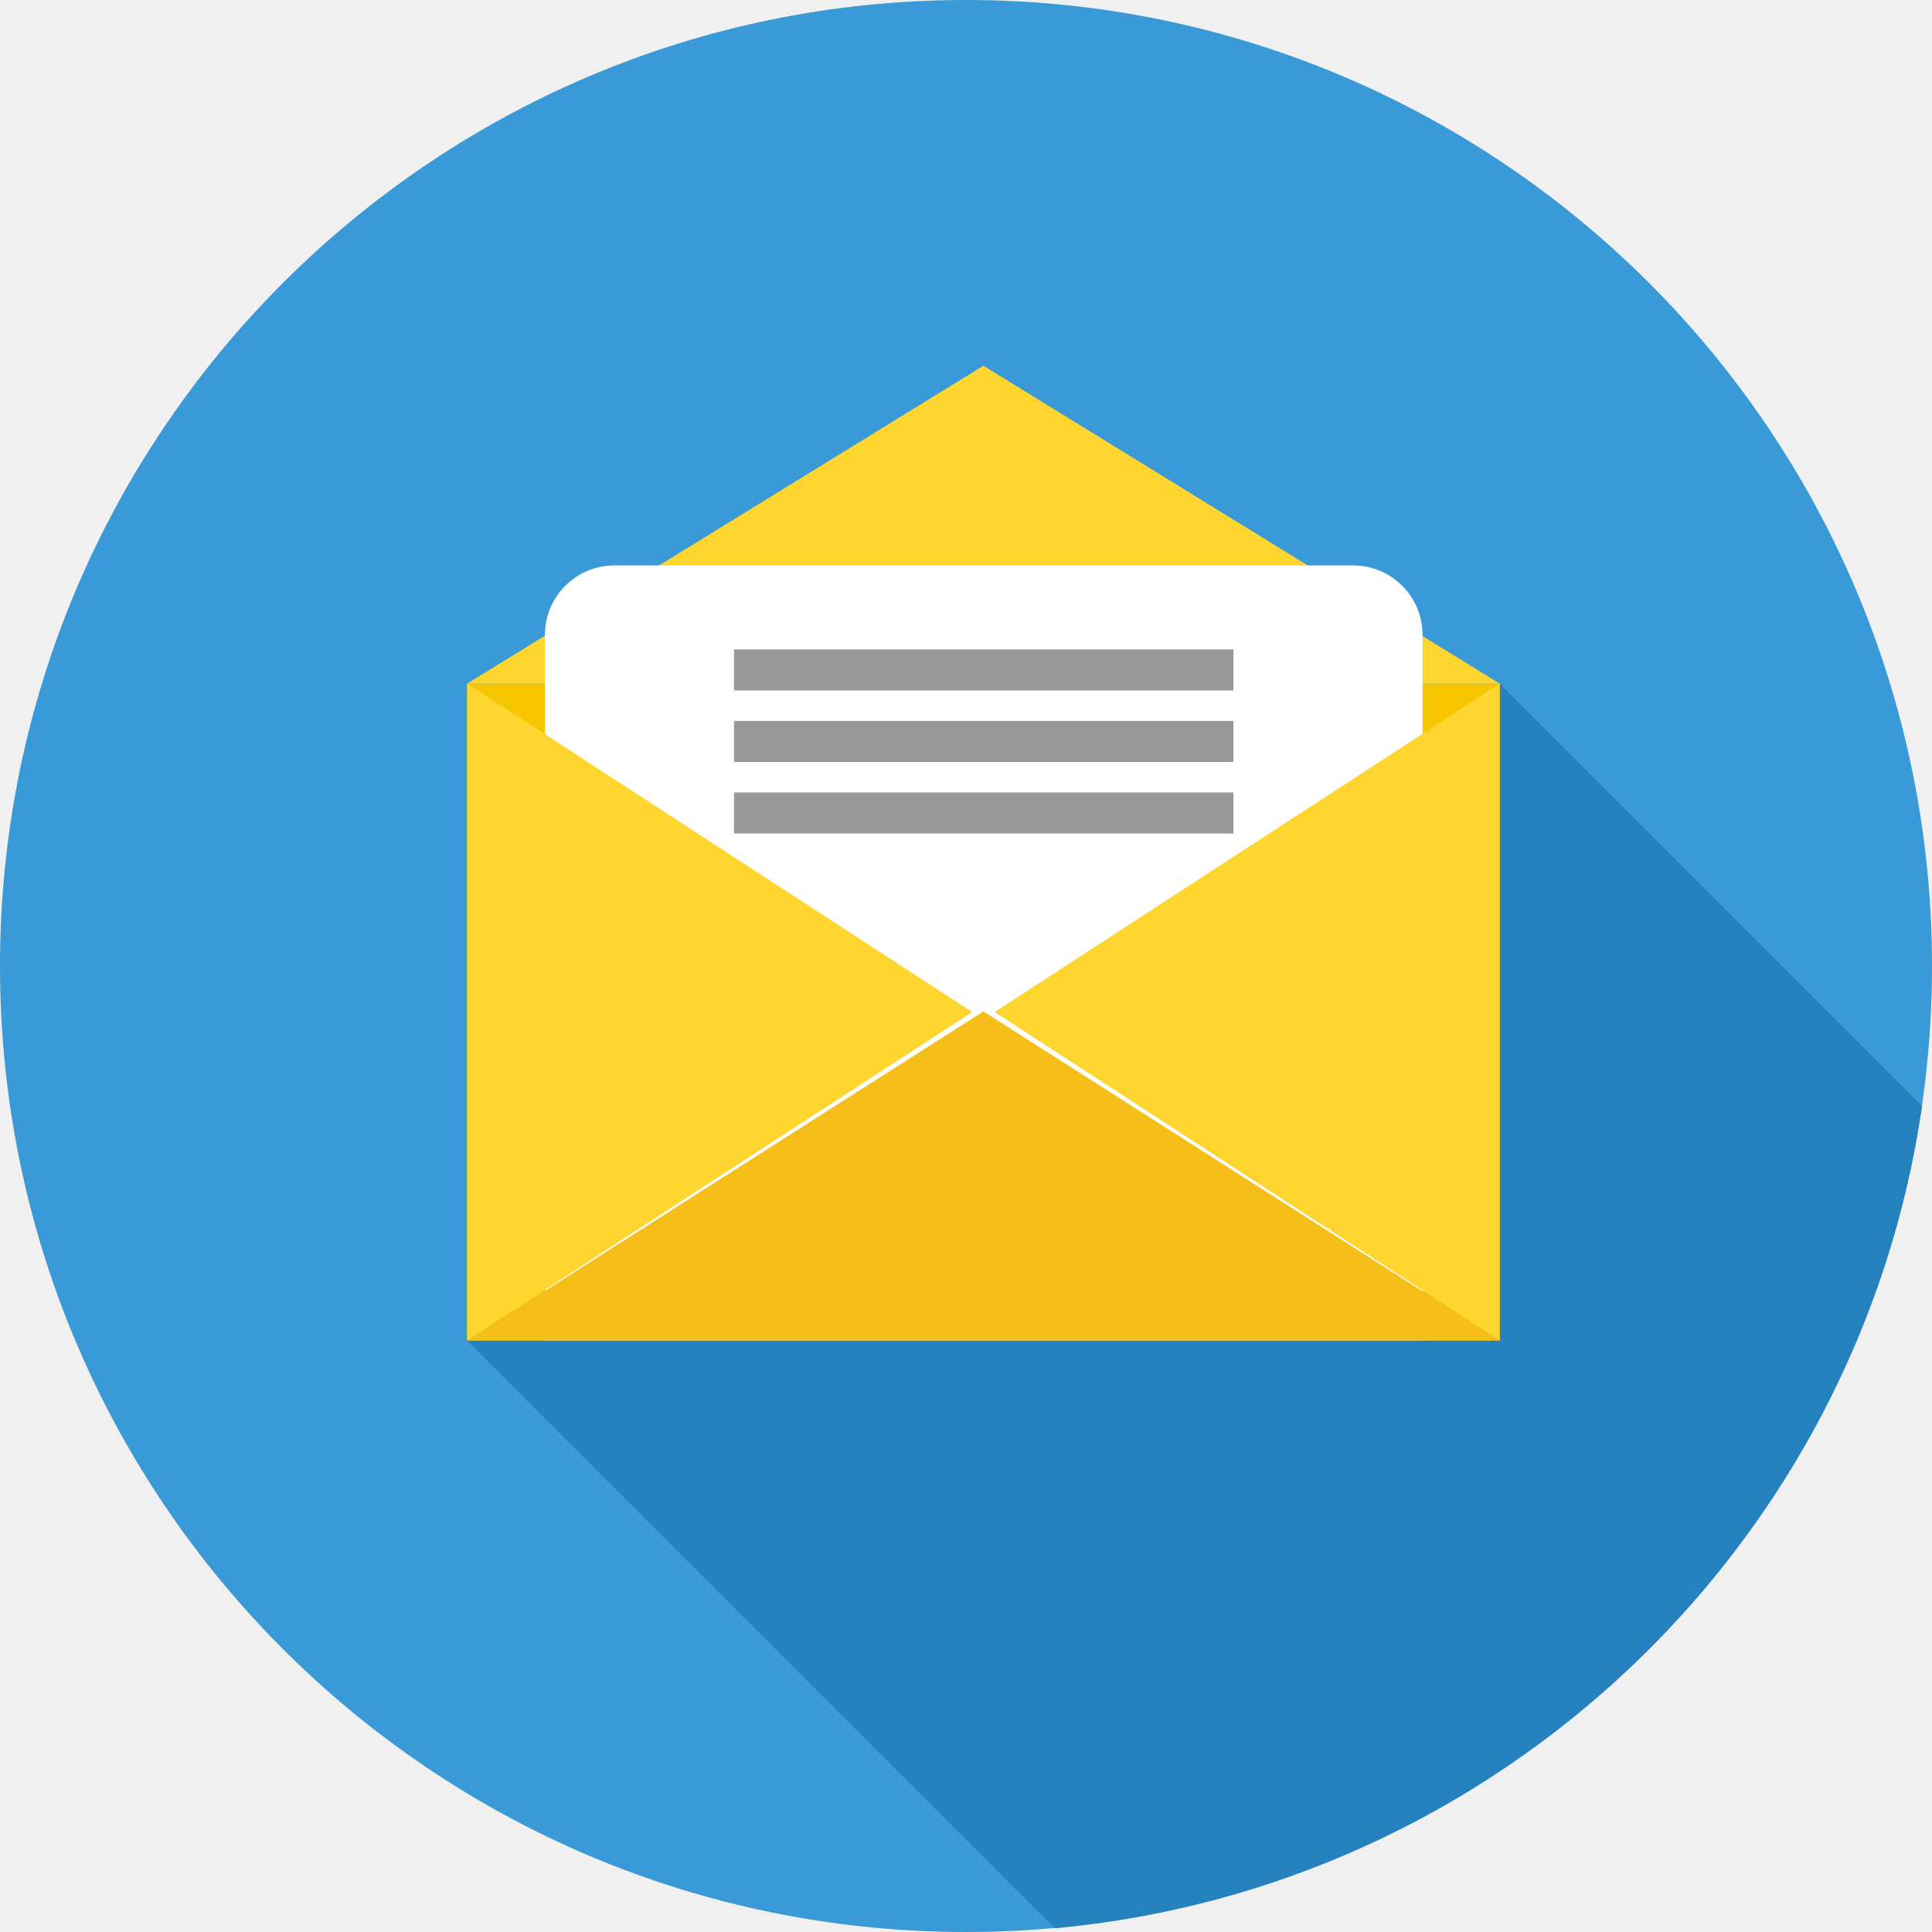
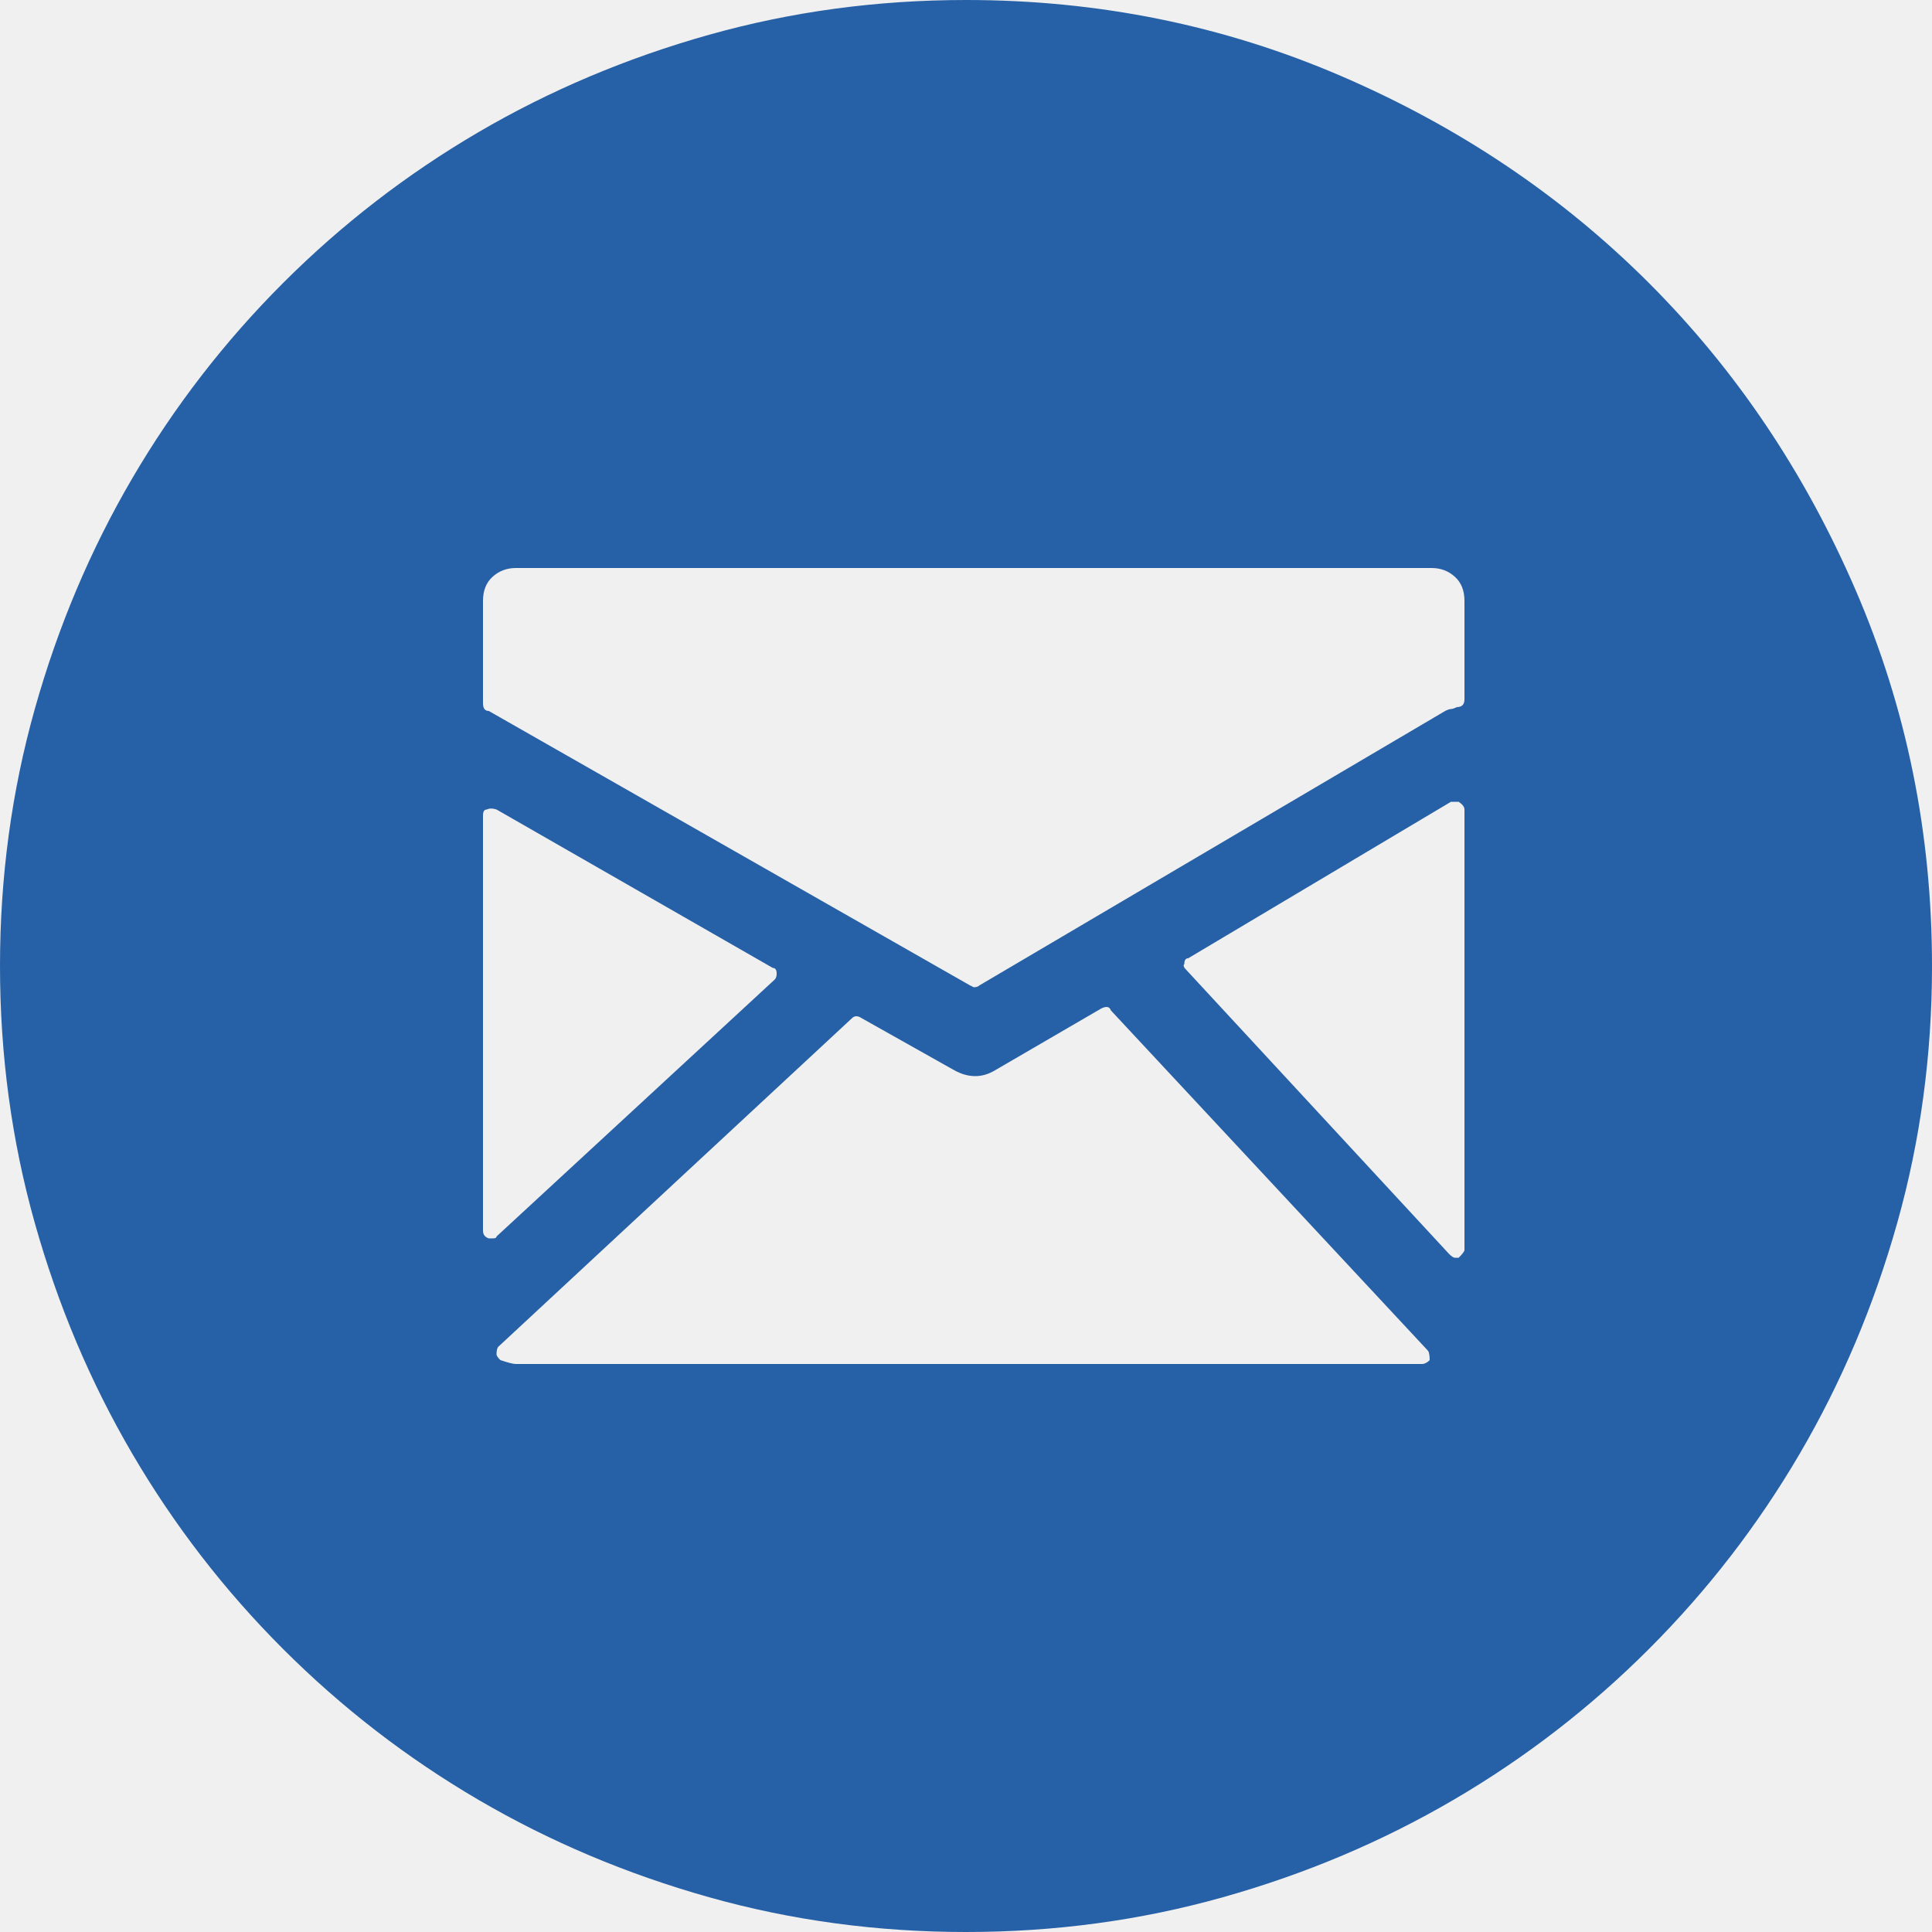
- <svg xmlns="http://www.w3.org/2000/svg" version="1.1" id="Layer_1" x="0px" y="0px" viewBox="0 0 512 512" style="enable-background:new 0 0 512 512;" xml:space="preserve">
-   <circle style="fill:#3A99D7;" cx="256" cy="256" r="256" />
-   <path style="fill:#2682BF;" d="M509.363,293.09L397.435,181.162L123.796,355.235l155.776,155.776  C397.6,500.132,492.549,409.304,509.363,293.09z" />
-   <rect x="123.796" y="181.16" style="fill:#F7C600;" width="273.637" height="174.073" />
-   <path style="fill:#FFD630;" d="M123.797,181.162h273.639l-136.82-84.235L123.797,181.162z" />
-   <path style="fill:#FFFFFF;" d="M162.865,149.841h195.667c10.221,0,18.462,8.242,18.462,18.462v186.931H144.401V168.304  C144.401,158.084,152.644,149.841,162.865,149.841z" />
-   <path style="fill:#FFD630;" d="M123.797,181.162l133.851,87.037l-133.851,87.037L123.797,181.162L123.797,181.162z" />
-   <path style="fill:#F5BE18;" d="M123.797,355.235h273.639l-136.819-87.202L123.797,355.235z" />
-   <path style="fill:#FFD630;" d="M397.435,181.162l-133.852,87.037l133.852,87.037V181.162z" />
-   <path style="fill:#999999;" d="M194.514,172.095h132.368v10.879H194.514V172.095z M194.514,210.009h132.368v10.879H194.514V210.009z   M194.514,191.052h132.368v10.879H194.514V191.052z" />
+ <svg xmlns="http://www.w3.org/2000/svg" version="1.1" id="Capa_1" x="0px" y="0px" viewBox="0 0 612 612" style="enable-background:new 0 0 612 612;" xml:space="preserve" width="512px" height="512px">
+   <g>
+     <g>
+       <path d="M306,612c-28.152,0-55.284-3.672-81.396-11.016c-26.112-7.347-50.49-17.646-73.134-30.906    s-43.248-29.172-61.812-47.736c-18.564-18.562-34.476-39.168-47.736-61.812c-13.26-22.646-23.562-47.022-30.906-73.135    C3.672,361.284,0,334.152,0,306s3.672-55.284,11.016-81.396s17.646-50.49,30.906-73.134s29.172-43.248,47.736-61.812    s39.168-34.476,61.812-47.736s47.022-23.562,73.134-30.906S277.848,0,306,0c42.024,0,81.702,8.058,119.034,24.174    s69.768,37.944,97.308,65.484s49.368,59.976,65.484,97.308S612,263.976,612,306c0,28.152-3.672,55.284-11.016,81.396    c-7.347,26.109-17.646,50.487-30.906,73.134c-13.26,22.644-29.172,43.248-47.736,61.812    c-18.562,18.564-39.168,34.479-61.812,47.736c-22.646,13.26-47.022,23.562-73.136,30.906C361.284,608.328,334.152,612,306,612z     M453.492,179.928H163.404c-2.856,0-5.304,0.918-7.344,2.754s-3.06,4.386-3.06,7.65v32.436c0,1.632,0.612,2.448,1.836,2.448    l152.388,86.904l1.227,0.612c0.813,0,1.428-0.204,1.836-0.612l147.492-86.904c0.813-0.408,1.428-0.612,1.836-0.612    c0.405,0,1.02-0.204,1.836-0.612c1.632,0,2.448-0.816,2.448-2.448v-31.212c0-3.264-1.021-5.814-3.063-7.65    S456.348,179.928,453.492,179.928z M245.412,310.284c0.408-0.408,0.612-1.021,0.612-1.836c0-1.227-0.408-1.836-1.224-1.836    l-87.516-50.185c-1.224-0.408-2.244-0.408-3.06,0c-0.816,0-1.224,0.612-1.224,1.836v131.58c0,1.227,0.612,2.04,1.836,2.448h1.224    c0.816,0,1.224-0.204,1.224-0.612L245.412,310.284z M351.9,320.076c-0.408-1.227-1.431-1.428-3.063-0.612l-33.66,19.584    c-4.08,2.448-8.361,2.448-12.852,0l-29.376-16.521c-1.224-0.816-2.244-0.816-3.06,0l-111.996,104.04    c-0.408,0.405-0.612,1.224-0.612,2.445c0,0.408,0.408,1.021,1.224,1.836c2.448,0.816,4.08,1.227,4.896,1.227H450.43    c0.816,0,1.635-0.408,2.448-1.227c0-1.632-0.204-2.649-0.612-3.06L351.9,320.076z M462.06,253.98h-2.445l-83.232,49.572    c-0.813,0-1.224,0.612-1.224,1.836c-0.408,0.408-0.204,1.02,0.609,1.833L459,397.188c0.816,0.816,1.428,1.227,1.836,1.227h1.224    c1.227-1.227,1.839-2.04,1.839-2.448V256.429C463.896,255.612,463.284,254.796,462.06,253.98z" fill="#2660a6" />
+     </g>
+   </g>
  <g>
</g>
  <g>
</g>
  <g>
</g>
  <g>
</g>
  <g>
</g>
  <g>
</g>
  <g>
</g>
  <g>
</g>
  <g>
</g>
  <g>
</g>
  <g>
</g>
  <g>
</g>
  <g>
</g>
  <g>
</g>
  <g>
</g>
</svg>
